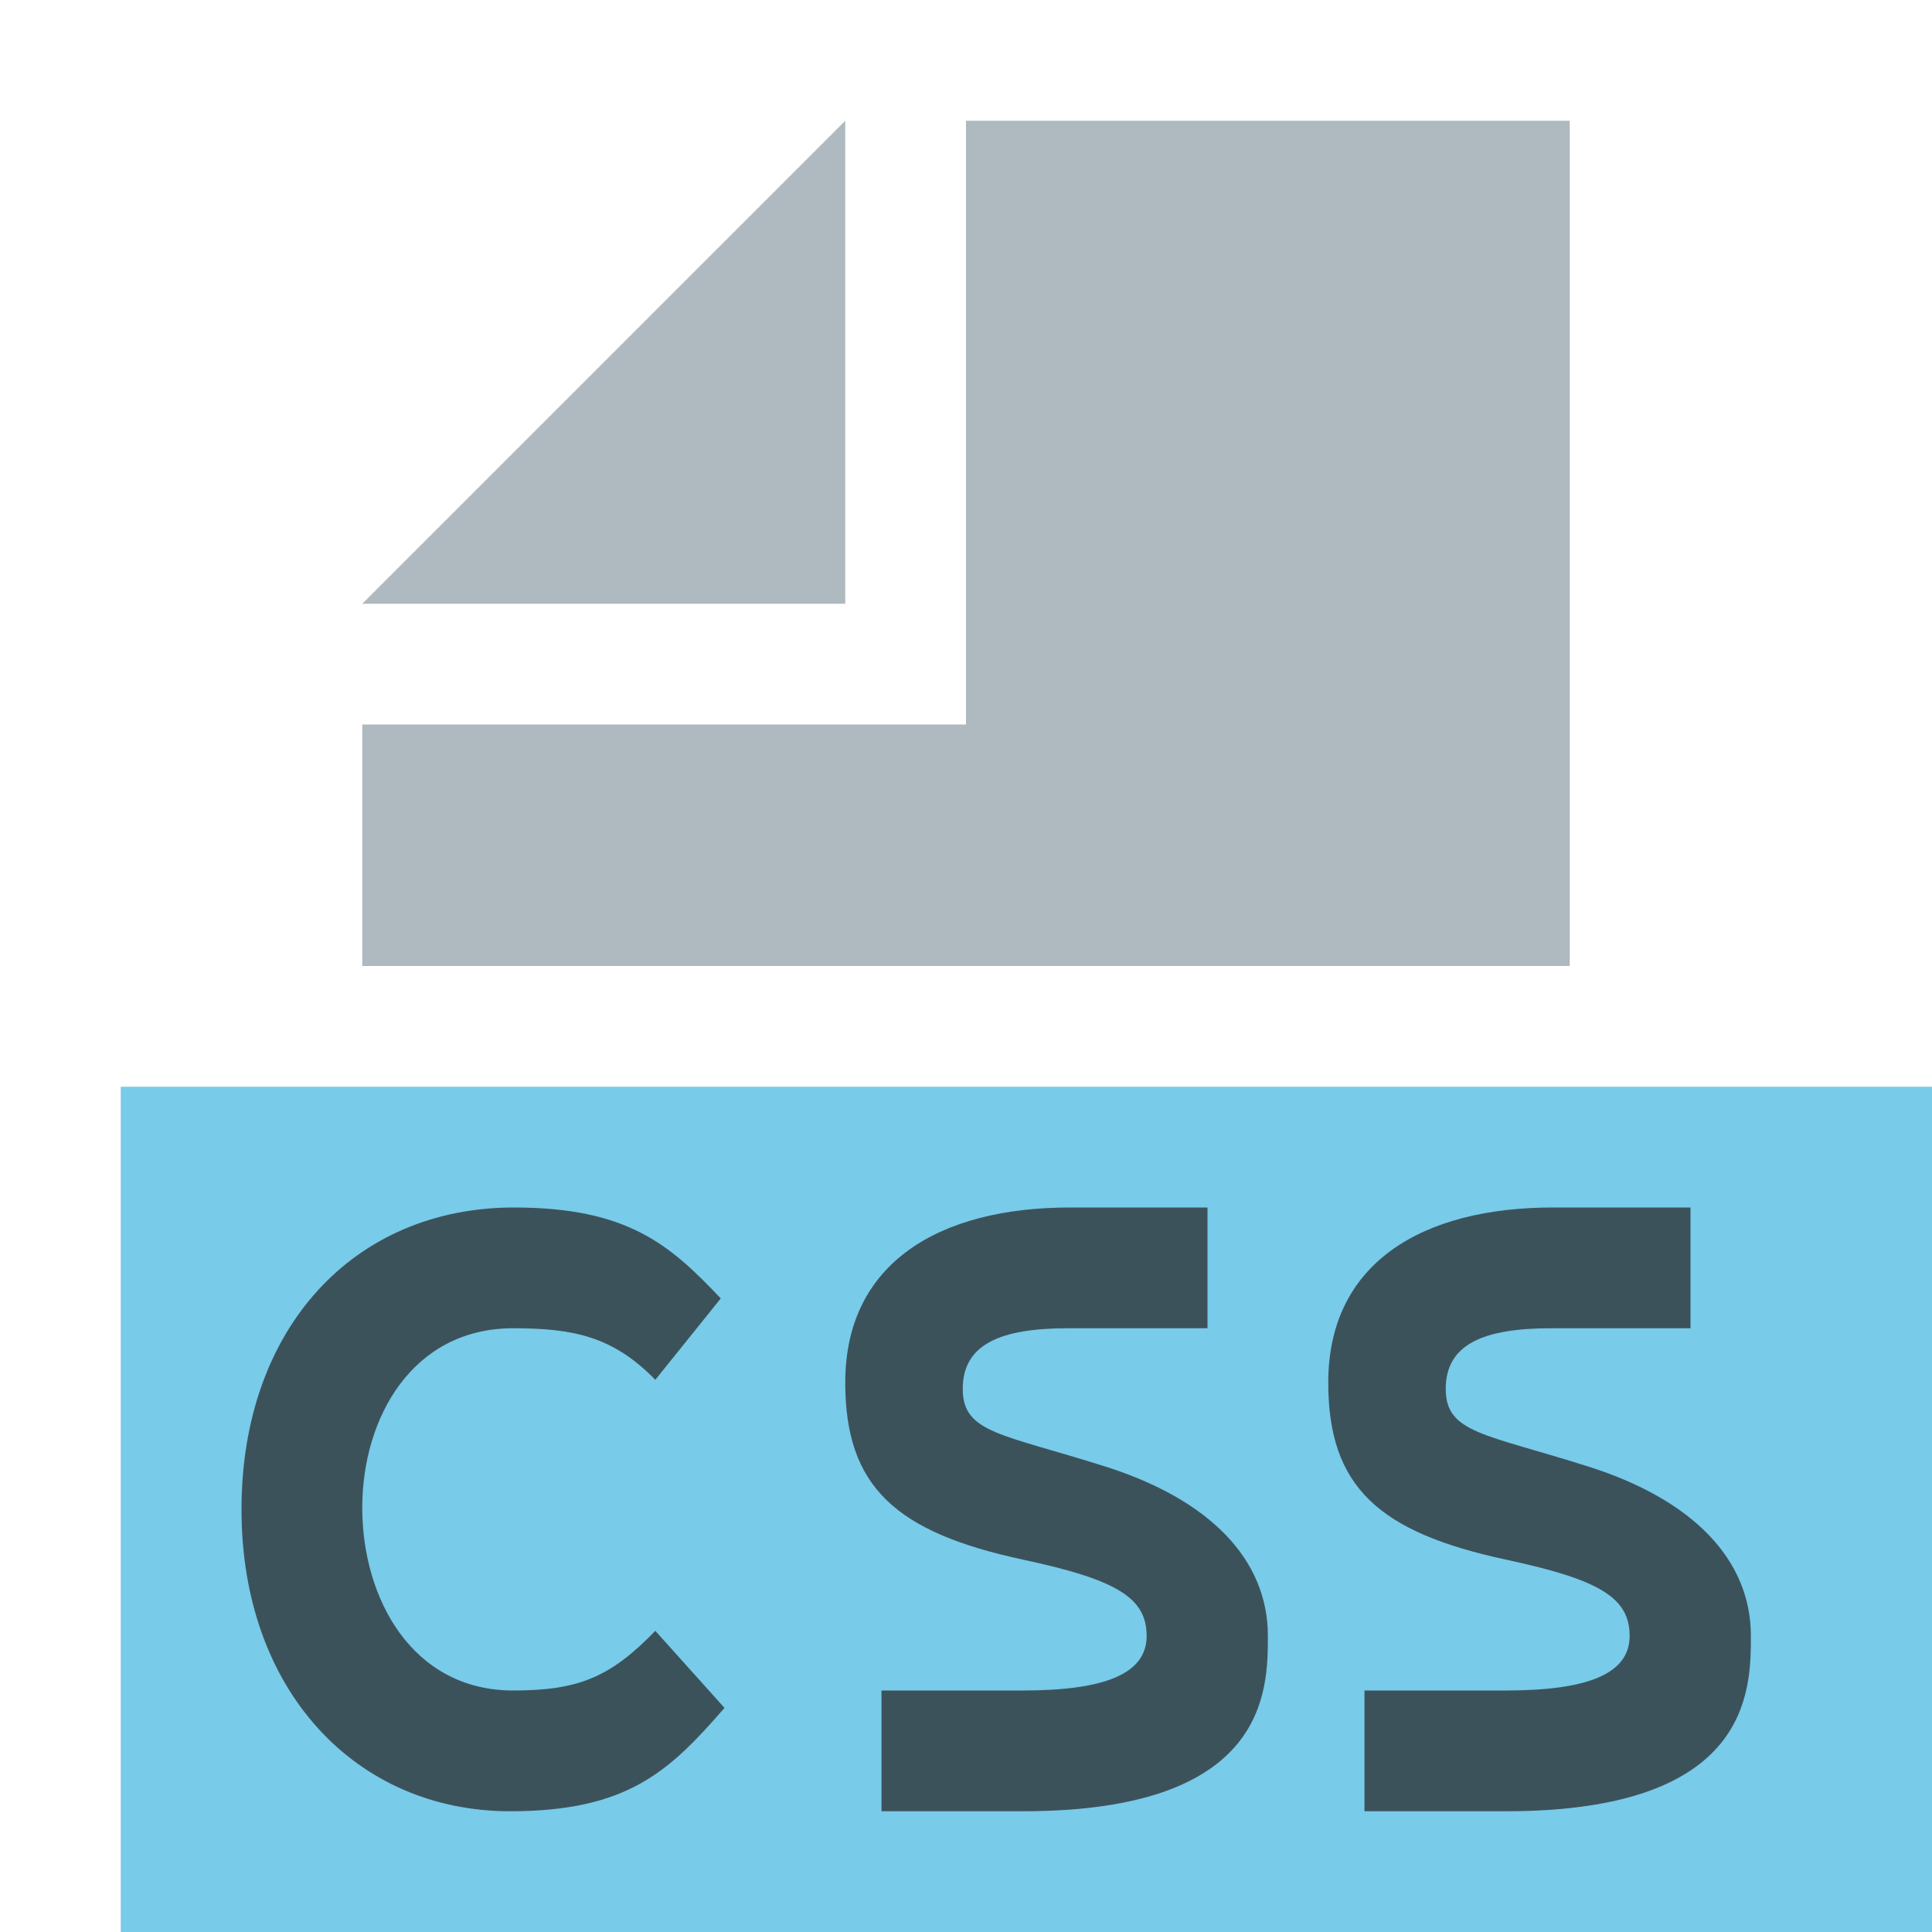
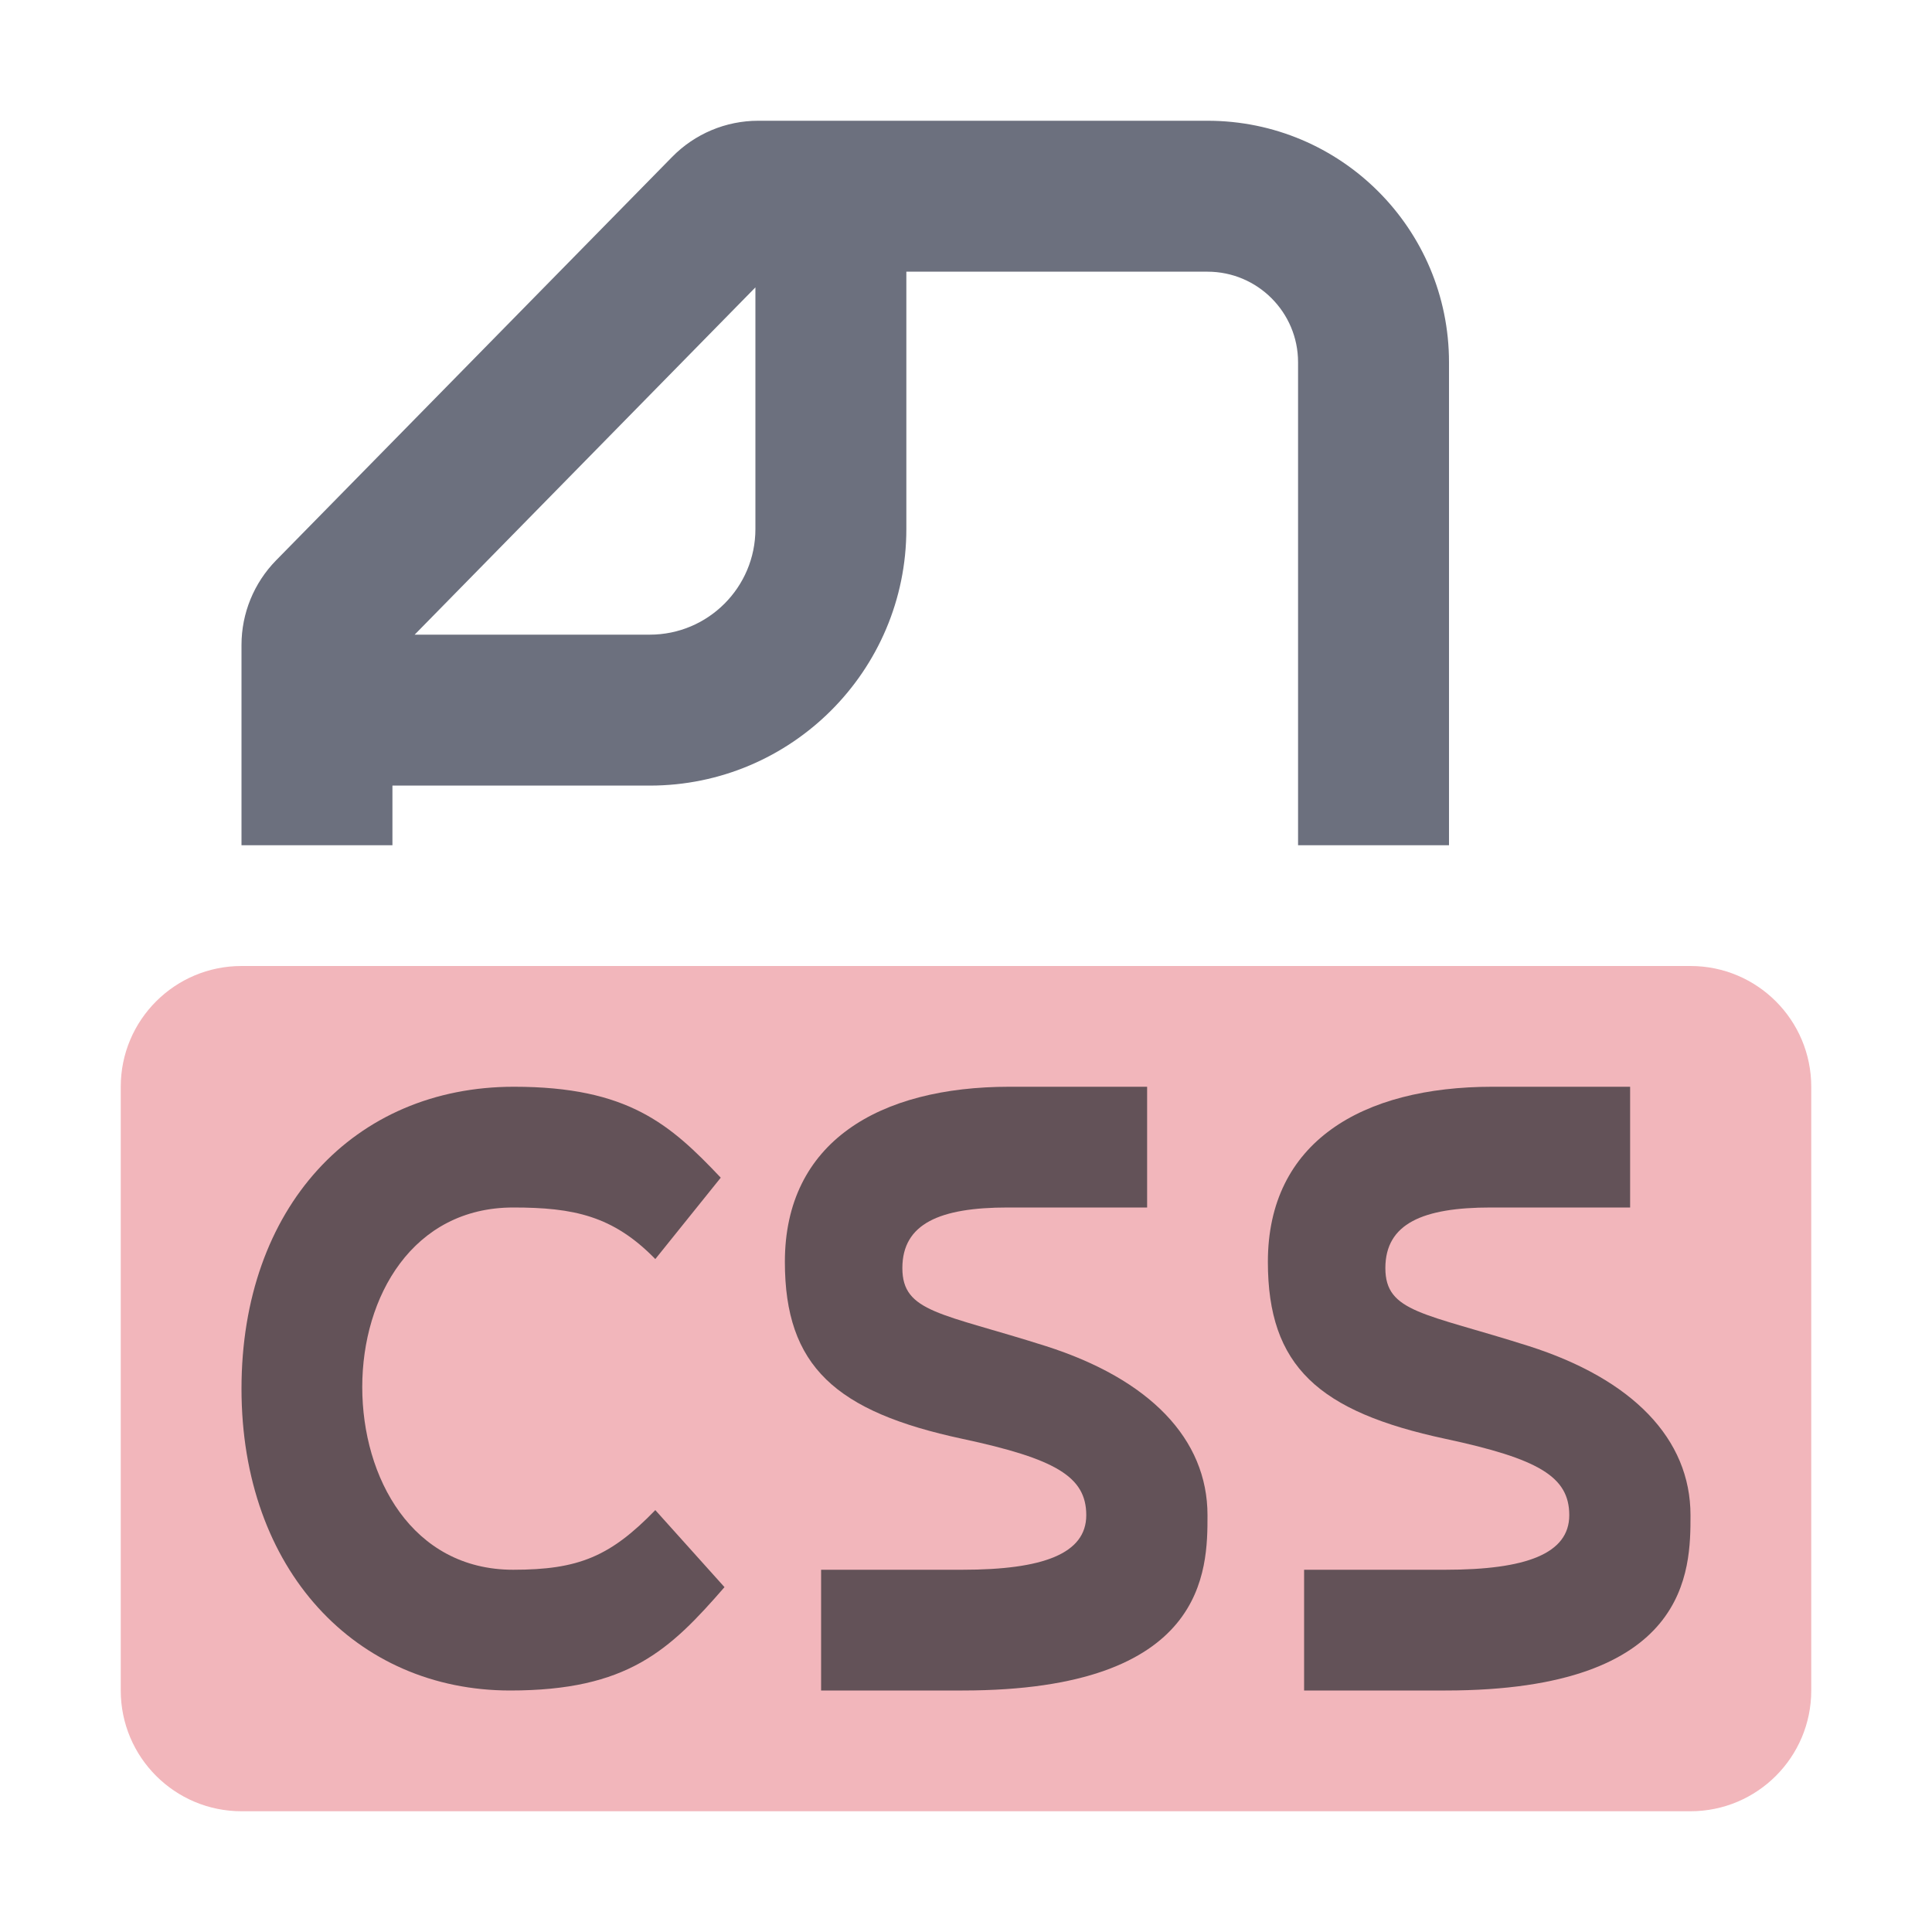
- <svg xmlns="http://www.w3.org/2000/svg" width="16" height="16" viewBox="0 0 16 16">
-   <g fill="none" fill-rule="evenodd">
-     <polygon fill="#9AA7B0" fill-opacity=".8" points="7 1 3 5 7 5" />
-     <polygon fill="#9AA7B0" fill-opacity=".8" points="8 1 8 6 3 6 3 8 13 8 13 1" />
-     <polygon fill="#40B6E0" fill-opacity=".7" points="1 16 16 16 16 9 1 9" />
-     <path fill="#231F20" fill-opacity=".7" d="M0,2.501 C0,1 0.931,2.02832126e-16 2.256,0 C3.202,0 3.55,0.311 3.969,0.753 L3.427,1.427 C3.077,1.068 2.75,1 2.25,1 C1.418,1 1,1.738 1,2.487 C1,3.236 1.412,4 2.25,4 C2.787,4 3.052,3.893 3.427,3.506 L4,4.144 C3.544,4.669 3.197,5 2.225,5 C0.949,5 7.35277938e-17,4.002 0,2.501 Z" transform="translate(2 10)" />
-     <path fill="#231F20" fill-opacity=".7" d="M0.973,1.502 C0.973,1.133 1.284,1 1.845,1 C1.85,1 2.235,1 3,1 L3,0 C2.263,0 1.883,0 1.86,0 C0.778,0 0,0.459 0,1.45 C0,2.315 0.42,2.69 1.471,2.916 C2.242,3.081 2.496,3.229 2.496,3.548 C2.496,3.867 2.138,4 1.471,4 C1.461,4 1.07,4 0.3,4 L0.3,5 C1.076,5 1.466,5 1.471,5 C3.5,5 3.5,4 3.5,3.548 C3.5,2.916 3.02,2.421 2.159,2.147 C1.297,1.873 0.973,1.87 0.973,1.502 Z" transform="translate(7 10)" />
-     <path fill="#231F20" fill-opacity=".7" d="M0.973,1.502 C0.973,1.133 1.284,1 1.845,1 C1.85,1 2.235,1 3,1 L3,0 C2.263,0 1.883,0 1.86,0 C0.778,0 0,0.459 0,1.45 C0,2.315 0.42,2.69 1.471,2.916 C2.242,3.081 2.496,3.229 2.496,3.548 C2.496,3.867 2.138,4 1.471,4 C1.461,4 1.07,4 0.3,4 L0.3,5 C1.076,5 1.466,5 1.471,5 C3.5,5 3.5,4 3.5,3.548 C3.5,2.916 3.02,2.421 2.159,2.147 C1.297,1.873 0.973,1.87 0.973,1.502 Z" transform="translate(11 10)" />
+ <svg xmlns="http://www.w3.org/2000/svg" width="16" height="16" viewBox="0 0 16 16" fill="none">
+   <path d="M10 1C11.105 1 12 1.895 12 3V7H10.75V3C10.75 2.586 10.414 2.25 10 2.25H7.506V4.381C7.506 5.554 6.554 6.506 5.381 6.506H3.25V7H2V5.341C2 5.079 2.103 4.828 2.286 4.641L5.566 1.3C5.754 1.108 6.011 1 6.279 1H10ZM3.434 5.256H5.381C5.864 5.256 6.256 4.864 6.256 4.381V2.38L3.434 5.256Z" fill="#6C707E" />
+   <rect x="1" y="8" width="14" height="7" rx="1" fill="#F2B6BB" />
+   <g opacity="0.7">
+     <path fill-rule="evenodd" clip-rule="evenodd" d="M2 11.501C2 10 2.931 9 4.256 9C5.202 9 5.55 9.311 5.969 9.753L5.427 10.427C5.077 10.068 4.75 10 4.25 10C3.418 10 3 10.738 3 11.487C3 12.236 3.412 13 4.25 13C4.787 13 5.052 12.893 5.427 12.506L6 13.144C5.544 13.669 5.197 14 4.225 14C2.949 14 2 13.002 2 11.501Z" fill="#27282E" />
+     <path fill-rule="evenodd" clip-rule="evenodd" d="M7.473 10.502C7.473 10.133 7.784 10 8.345 10C8.353 10 9.5 10 9.5 10V9C9.5 9 8.394 9 8.36 9C7.278 9 6.5 9.459 6.5 10.45C6.5 11.315 6.92 11.691 7.971 11.916C8.742 12.081 8.996 12.229 8.996 12.548C8.996 12.867 8.638 13 7.971 13C7.955 13 6.8 13 6.8 13V14C6.8 14 7.963 14 7.971 14C10 14 10 13 10 12.548C10 11.916 9.52 11.421 8.659 11.147C7.797 10.873 7.473 10.87 7.473 10.502Z" fill="#27282E" />
+     <path fill-rule="evenodd" clip-rule="evenodd" d="M11.473 10.502C11.473 10.133 11.784 10 12.345 10C12.353 10 13.5 10 13.5 10V9C13.5 9 12.394 9 12.36 9C11.278 9 10.5 9.459 10.5 10.45C10.5 11.315 10.92 11.691 11.971 11.916C12.742 12.081 12.996 12.229 12.996 12.548C12.996 12.867 12.638 13 11.971 13C11.955 13 10.8 13 10.8 13V14C10.8 14 11.963 14 11.971 14C14 14 14 13 14 12.548C14 11.916 13.52 11.421 12.659 11.147C11.797 10.873 11.473 10.87 11.473 10.502Z" fill="#27282E" />
  </g>
</svg>
